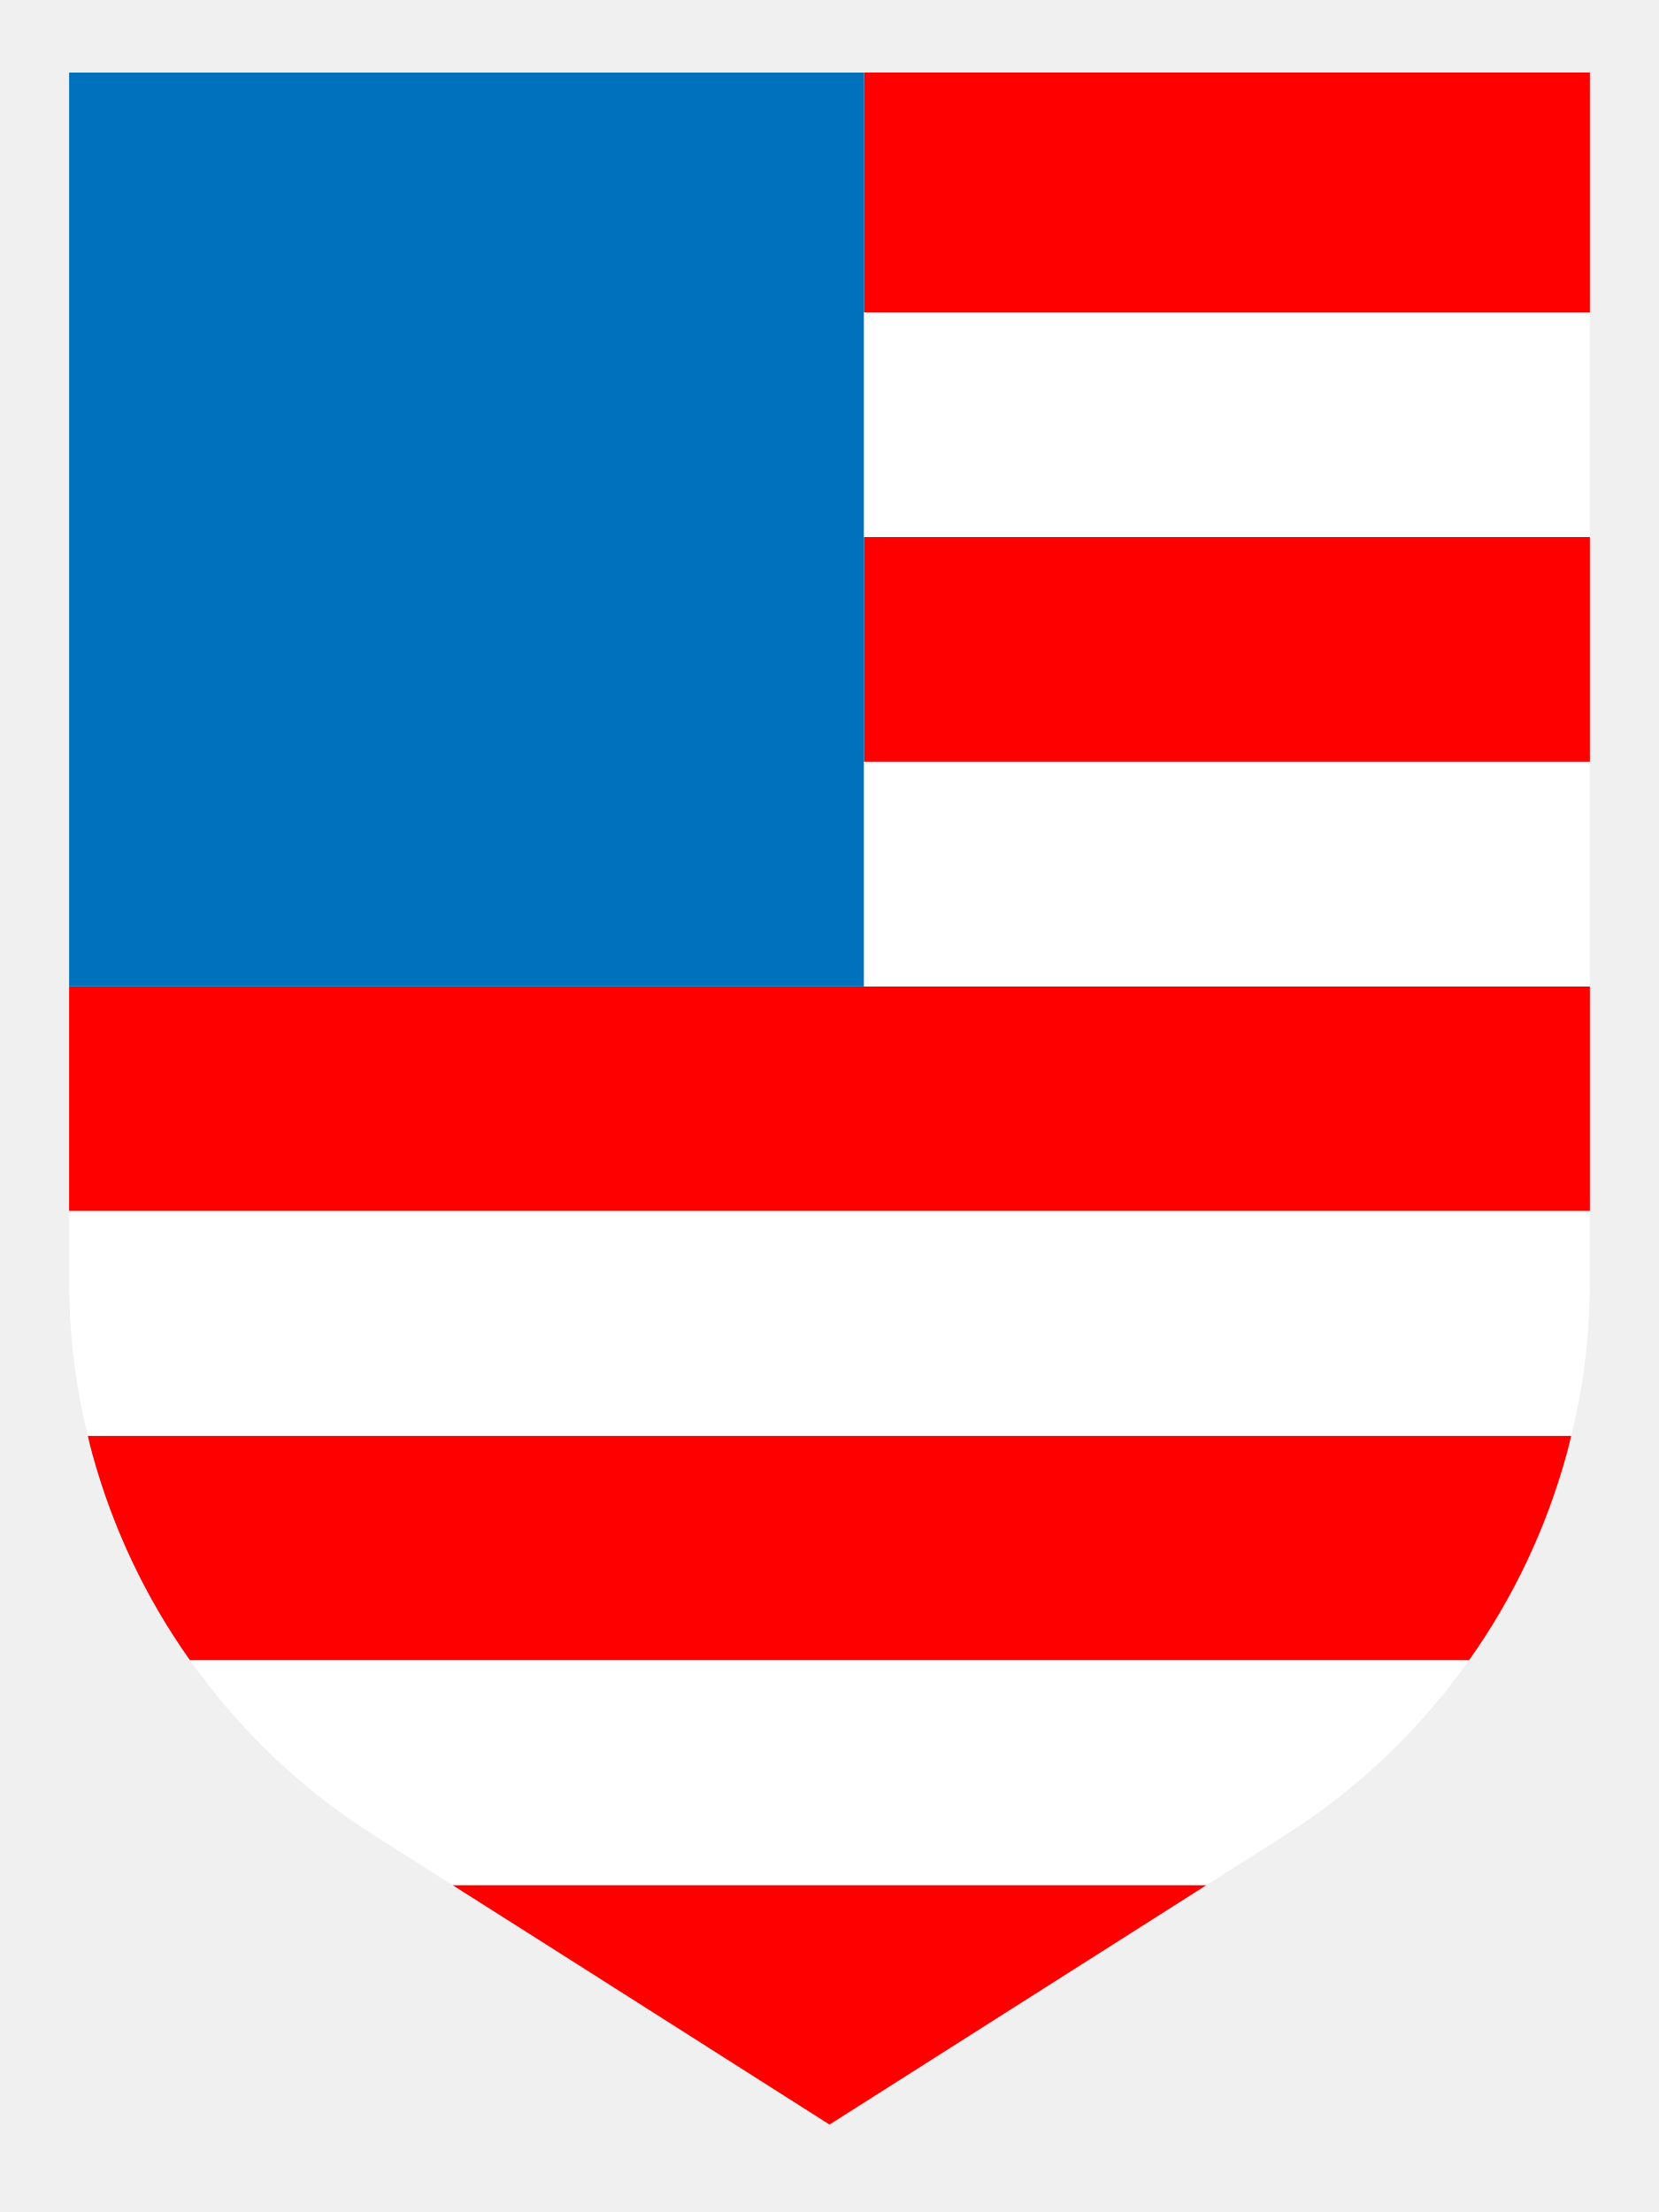
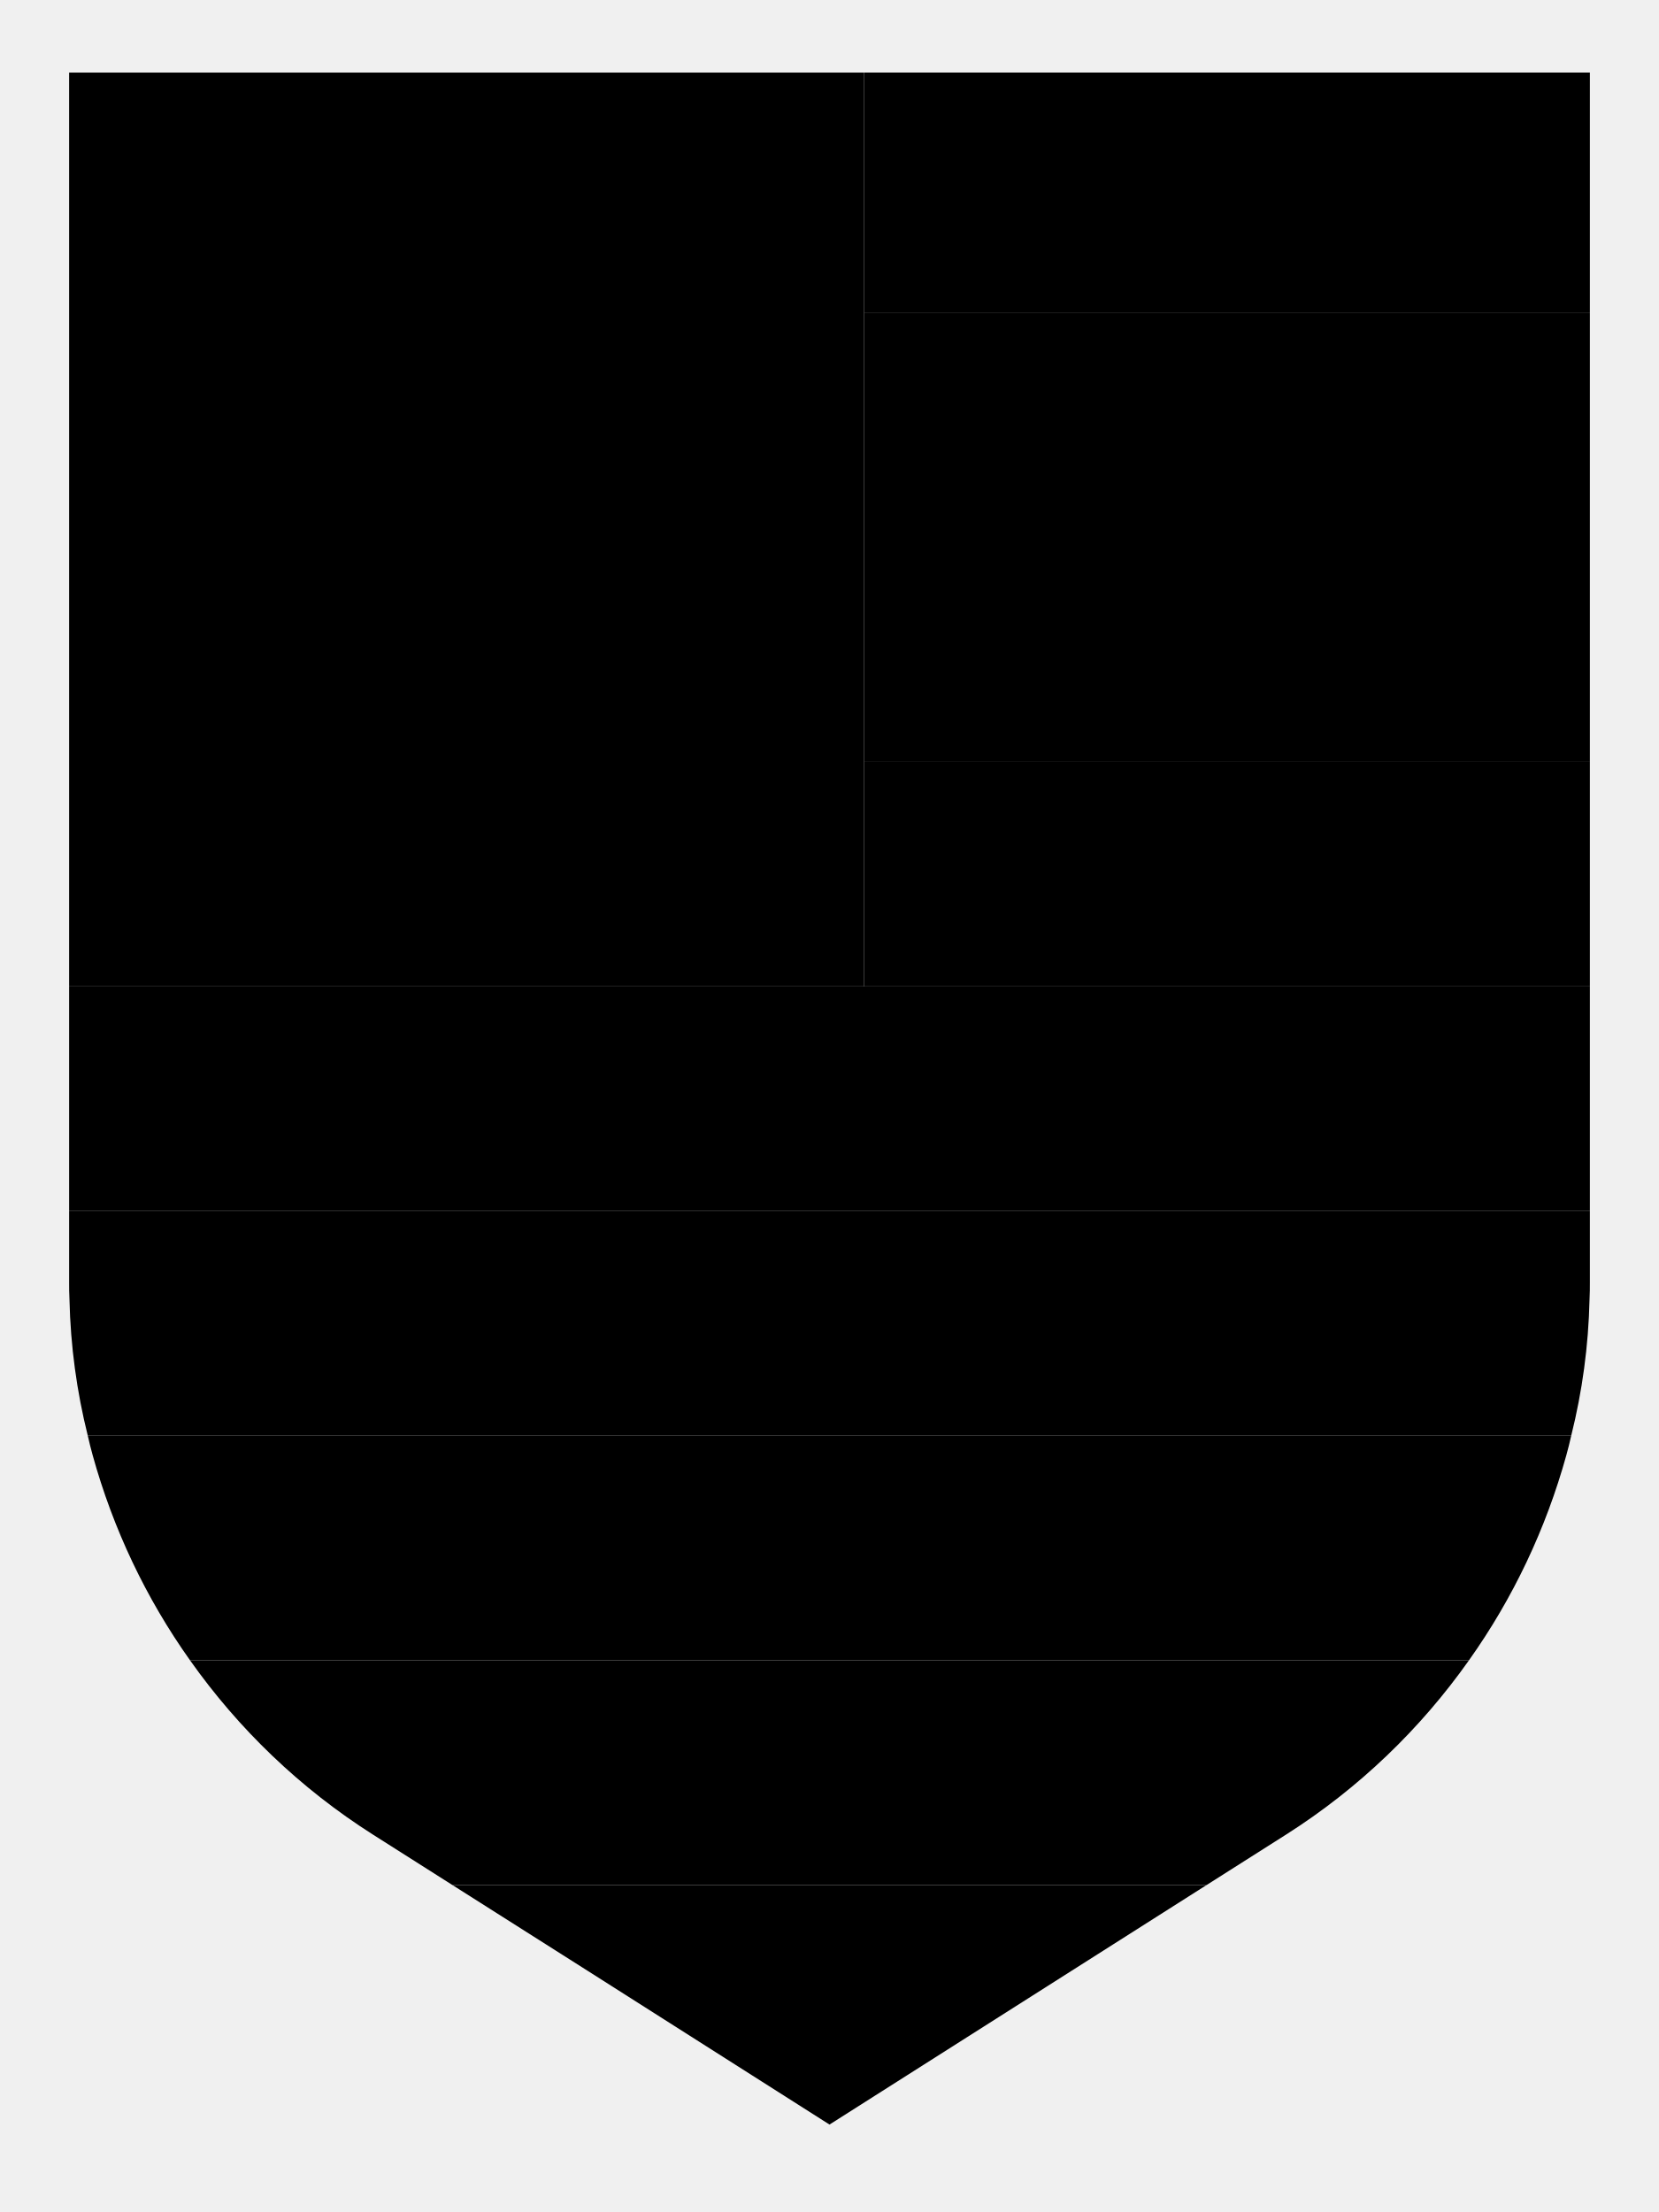
<svg xmlns="http://www.w3.org/2000/svg" version="1.1" x="0px" y="0px" viewBox="0 0 48 64" style="enable-background:new 0 0 48 64;" xml:space="preserve">
  <style type="text/css">
	.st0{fill:#FFFFFF;}
	.st1{fill:#FF0000;}
	.st2{fill:#FFEB33;}
	.st3{fill:#00A99D;}
	.st4{fill:#009245;}
	.st5{fill:#0071BC;}
</style>
  <g id="england">
</g>
  <g id="spain">
</g>
  <g id="champions">
</g>
  <g id="emirates">
</g>
  <g id="japan">
</g>
  <g id="usa">
-     <path class="st1" d="M2.54,41.54h42.92c-0.04,0.19-0.09,0.37-0.14,0.56c-0.59,2.13-1.54,4.14-2.82,5.94h-37   c-1.28-1.8-2.23-3.81-2.82-5.94C2.63,41.91,2.58,41.73,2.54,41.54z M17,57.02l7,4.45l10.91-6.93H13.09L17,57.02z M25,22.04h21V21.6   v-6v-0.06H25V22.04z M25,2.1v6.94h21V2.1H25z M2,28.54V32v3.04h44v-6.5H25H2z" />
-     <polygon class="st5" points="17,2.1 2,2.1 2,9.04 2,15.54 2,15.6 2,21.6 2,22.04 2,28.54 25,28.54 25,22.04 25,15.54 25,9.04    25,2.1  " />
-     <path class="st0" d="M5.5,48.04h37c-1.4,1.98-3.18,3.7-5.29,5.04l-2.3,1.46H13.09l-2.3-1.46C8.68,51.74,6.9,50.02,5.5,48.04z    M25,28.54h21v-6.5H25V28.54z M25,9.04v6.5h21v-6.5H25z M2,37.08c0,0.17,0,0.35,0.01,0.52c0.03,1.34,0.21,2.66,0.53,3.94h42.92   c0.32-1.28,0.5-2.6,0.53-3.94C46,37.43,46,37.25,46,37.08v-2.04H2V37.08z" />
+     <path d="M2.54,41.54h42.92c-0.04,0.19-0.09,0.37-0.14,0.56c-0.59,2.13-1.54,4.14-2.82,5.94h-37   c-1.28-1.8-2.23-3.81-2.82-5.94C2.63,41.91,2.58,41.73,2.54,41.54z M17,57.02l7,4.45l10.91-6.93H13.09L17,57.02z M25,22.04h21V21.6   v-6v-0.06H25V22.04z M25,2.1v6.94h21V2.1H25z M2,28.54V32v3.04h44v-6.5H25H2z" />
+     <polygon points="17,2.1 2,2.1 2,9.04 2,15.54 2,15.6 2,21.6 2,22.04 2,28.54 25,28.54 25,22.04 25,15.54 25,9.04    25,2.1  " />
+     <path d="M5.5,48.04h37c-1.4,1.98-3.18,3.7-5.29,5.04l-2.3,1.46H13.09l-2.3-1.46C8.68,51.74,6.9,50.02,5.5,48.04z    M25,28.54h21v-6.5H25V28.54z M25,9.04v6.5h21v-6.5H25z M2,37.08c0,0.17,0,0.35,0.01,0.52c0.03,1.34,0.21,2.66,0.53,3.94h42.92   c0.32-1.28,0.5-2.6,0.53-3.94C46,37.43,46,37.25,46,37.08v-2.04H2V37.08z" />
  </g>
  <g id="belgium">
</g>
</svg>
